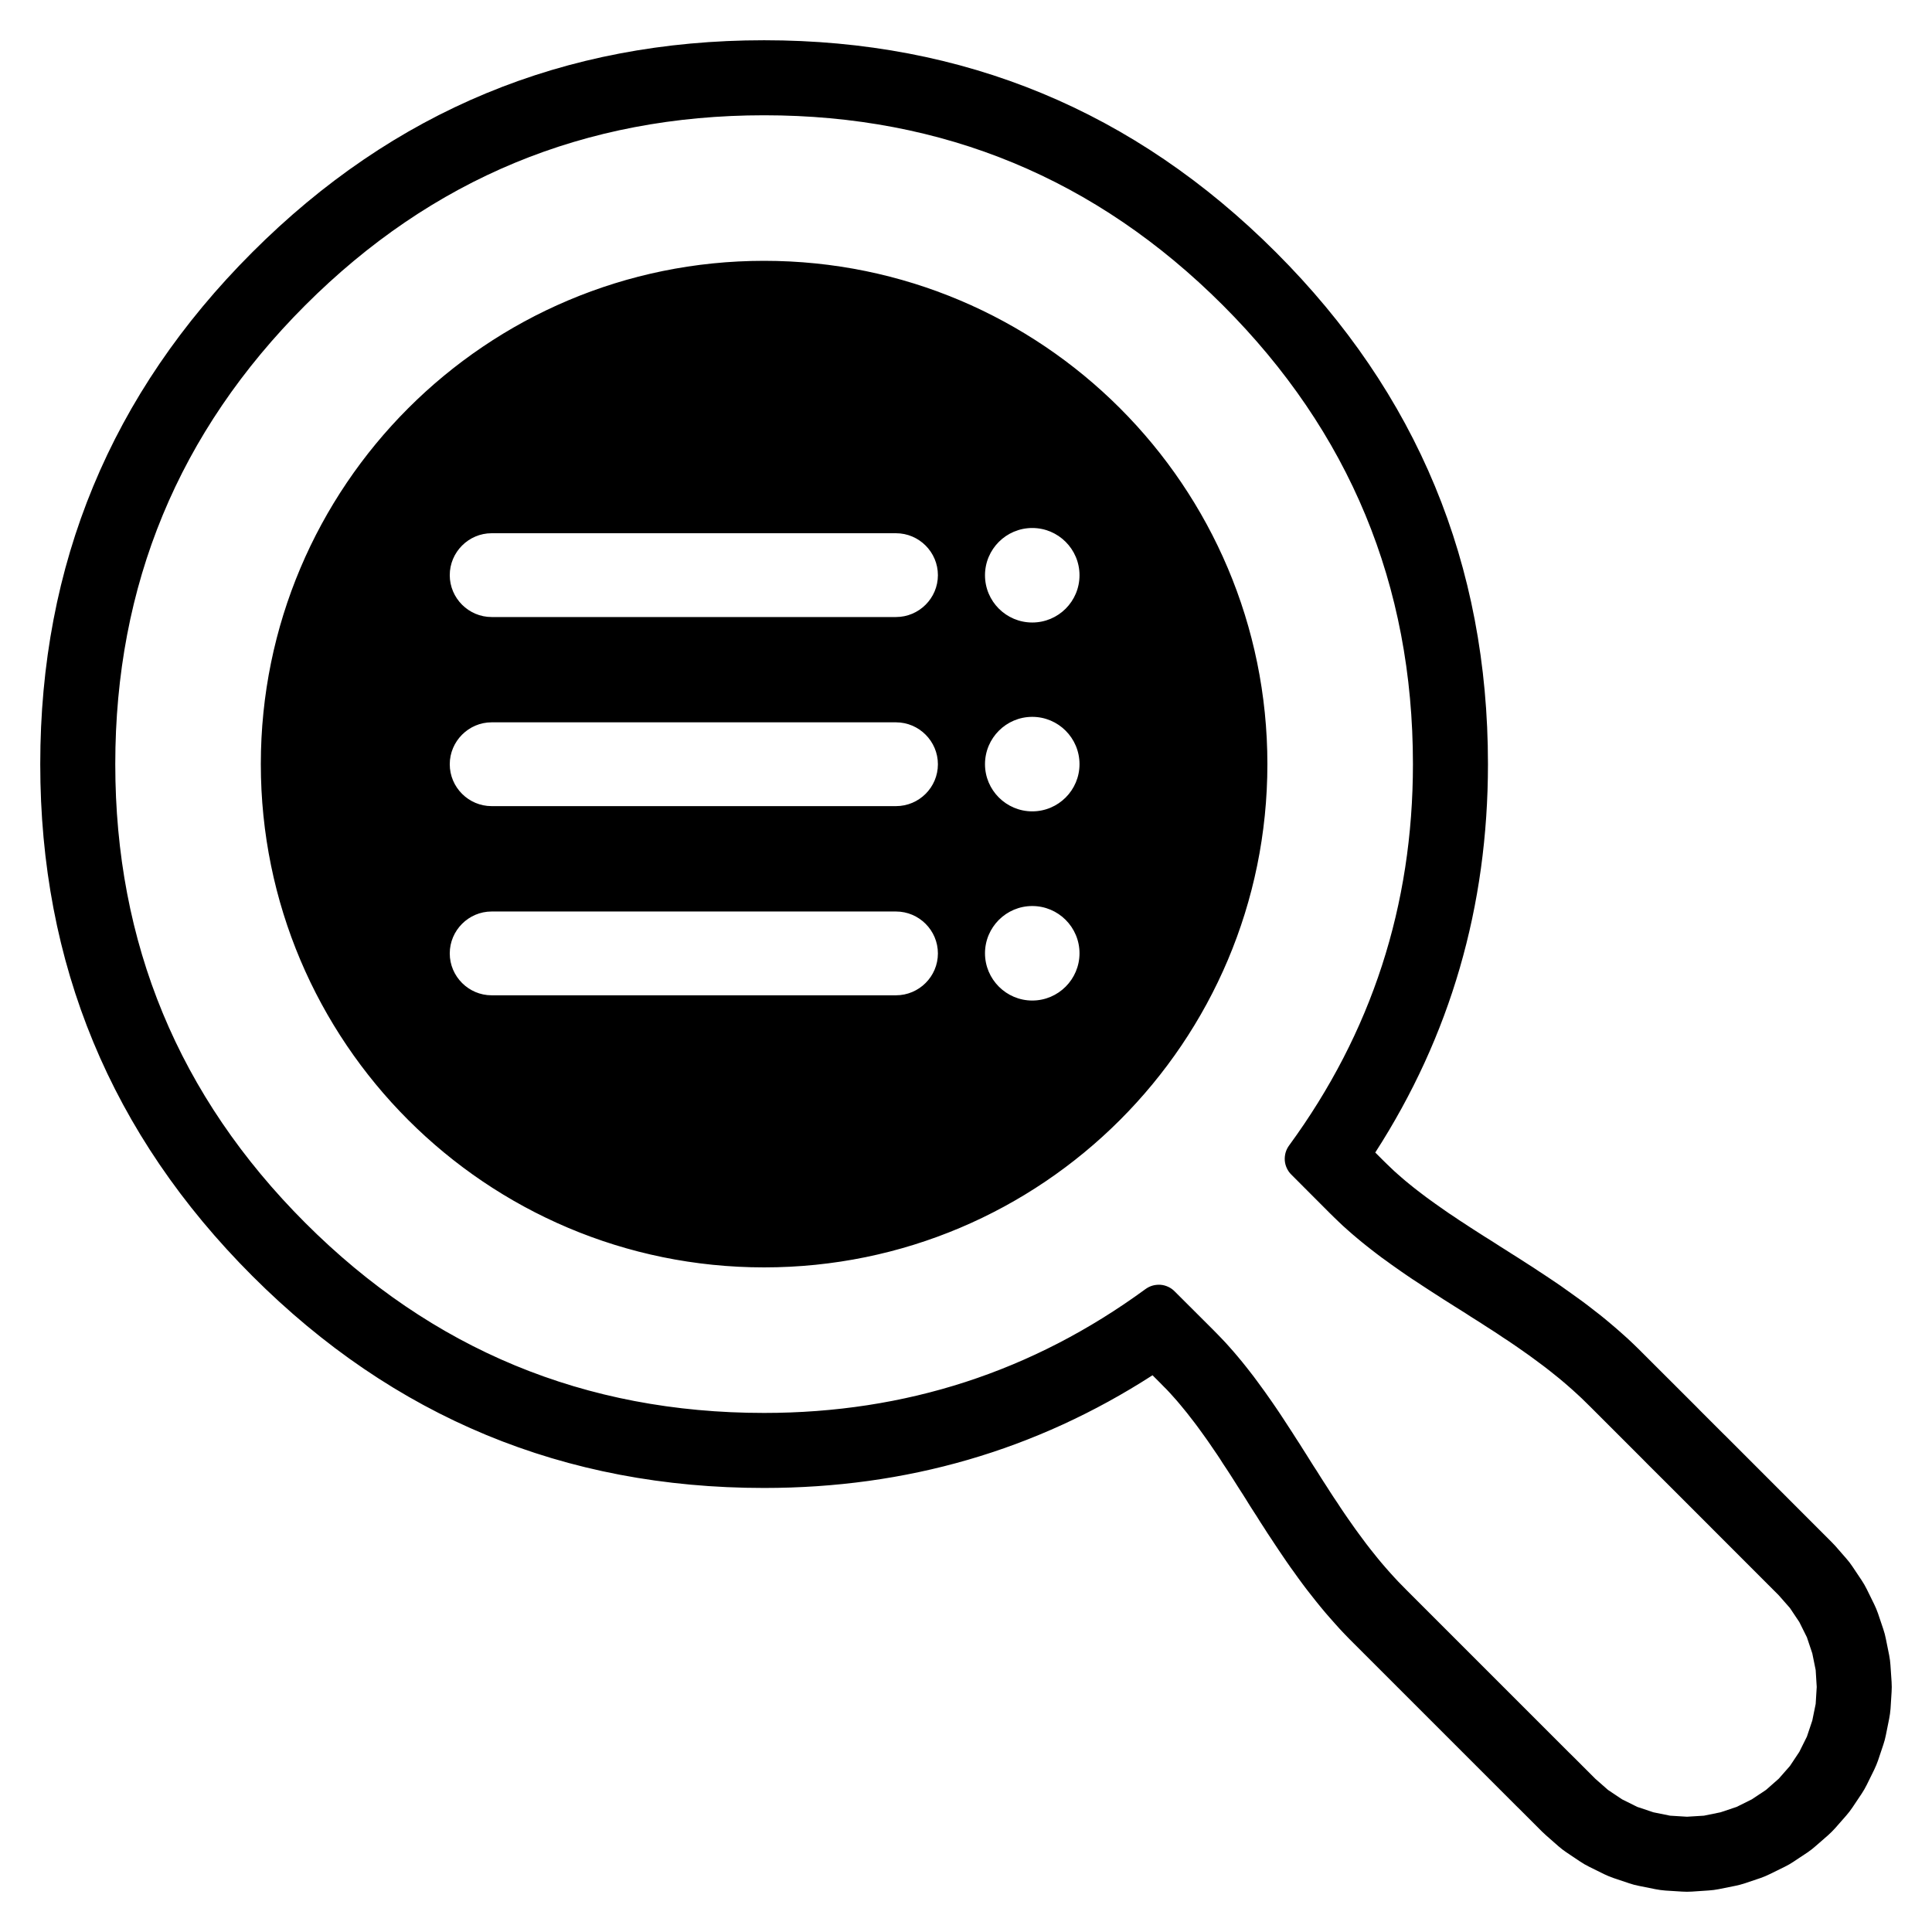
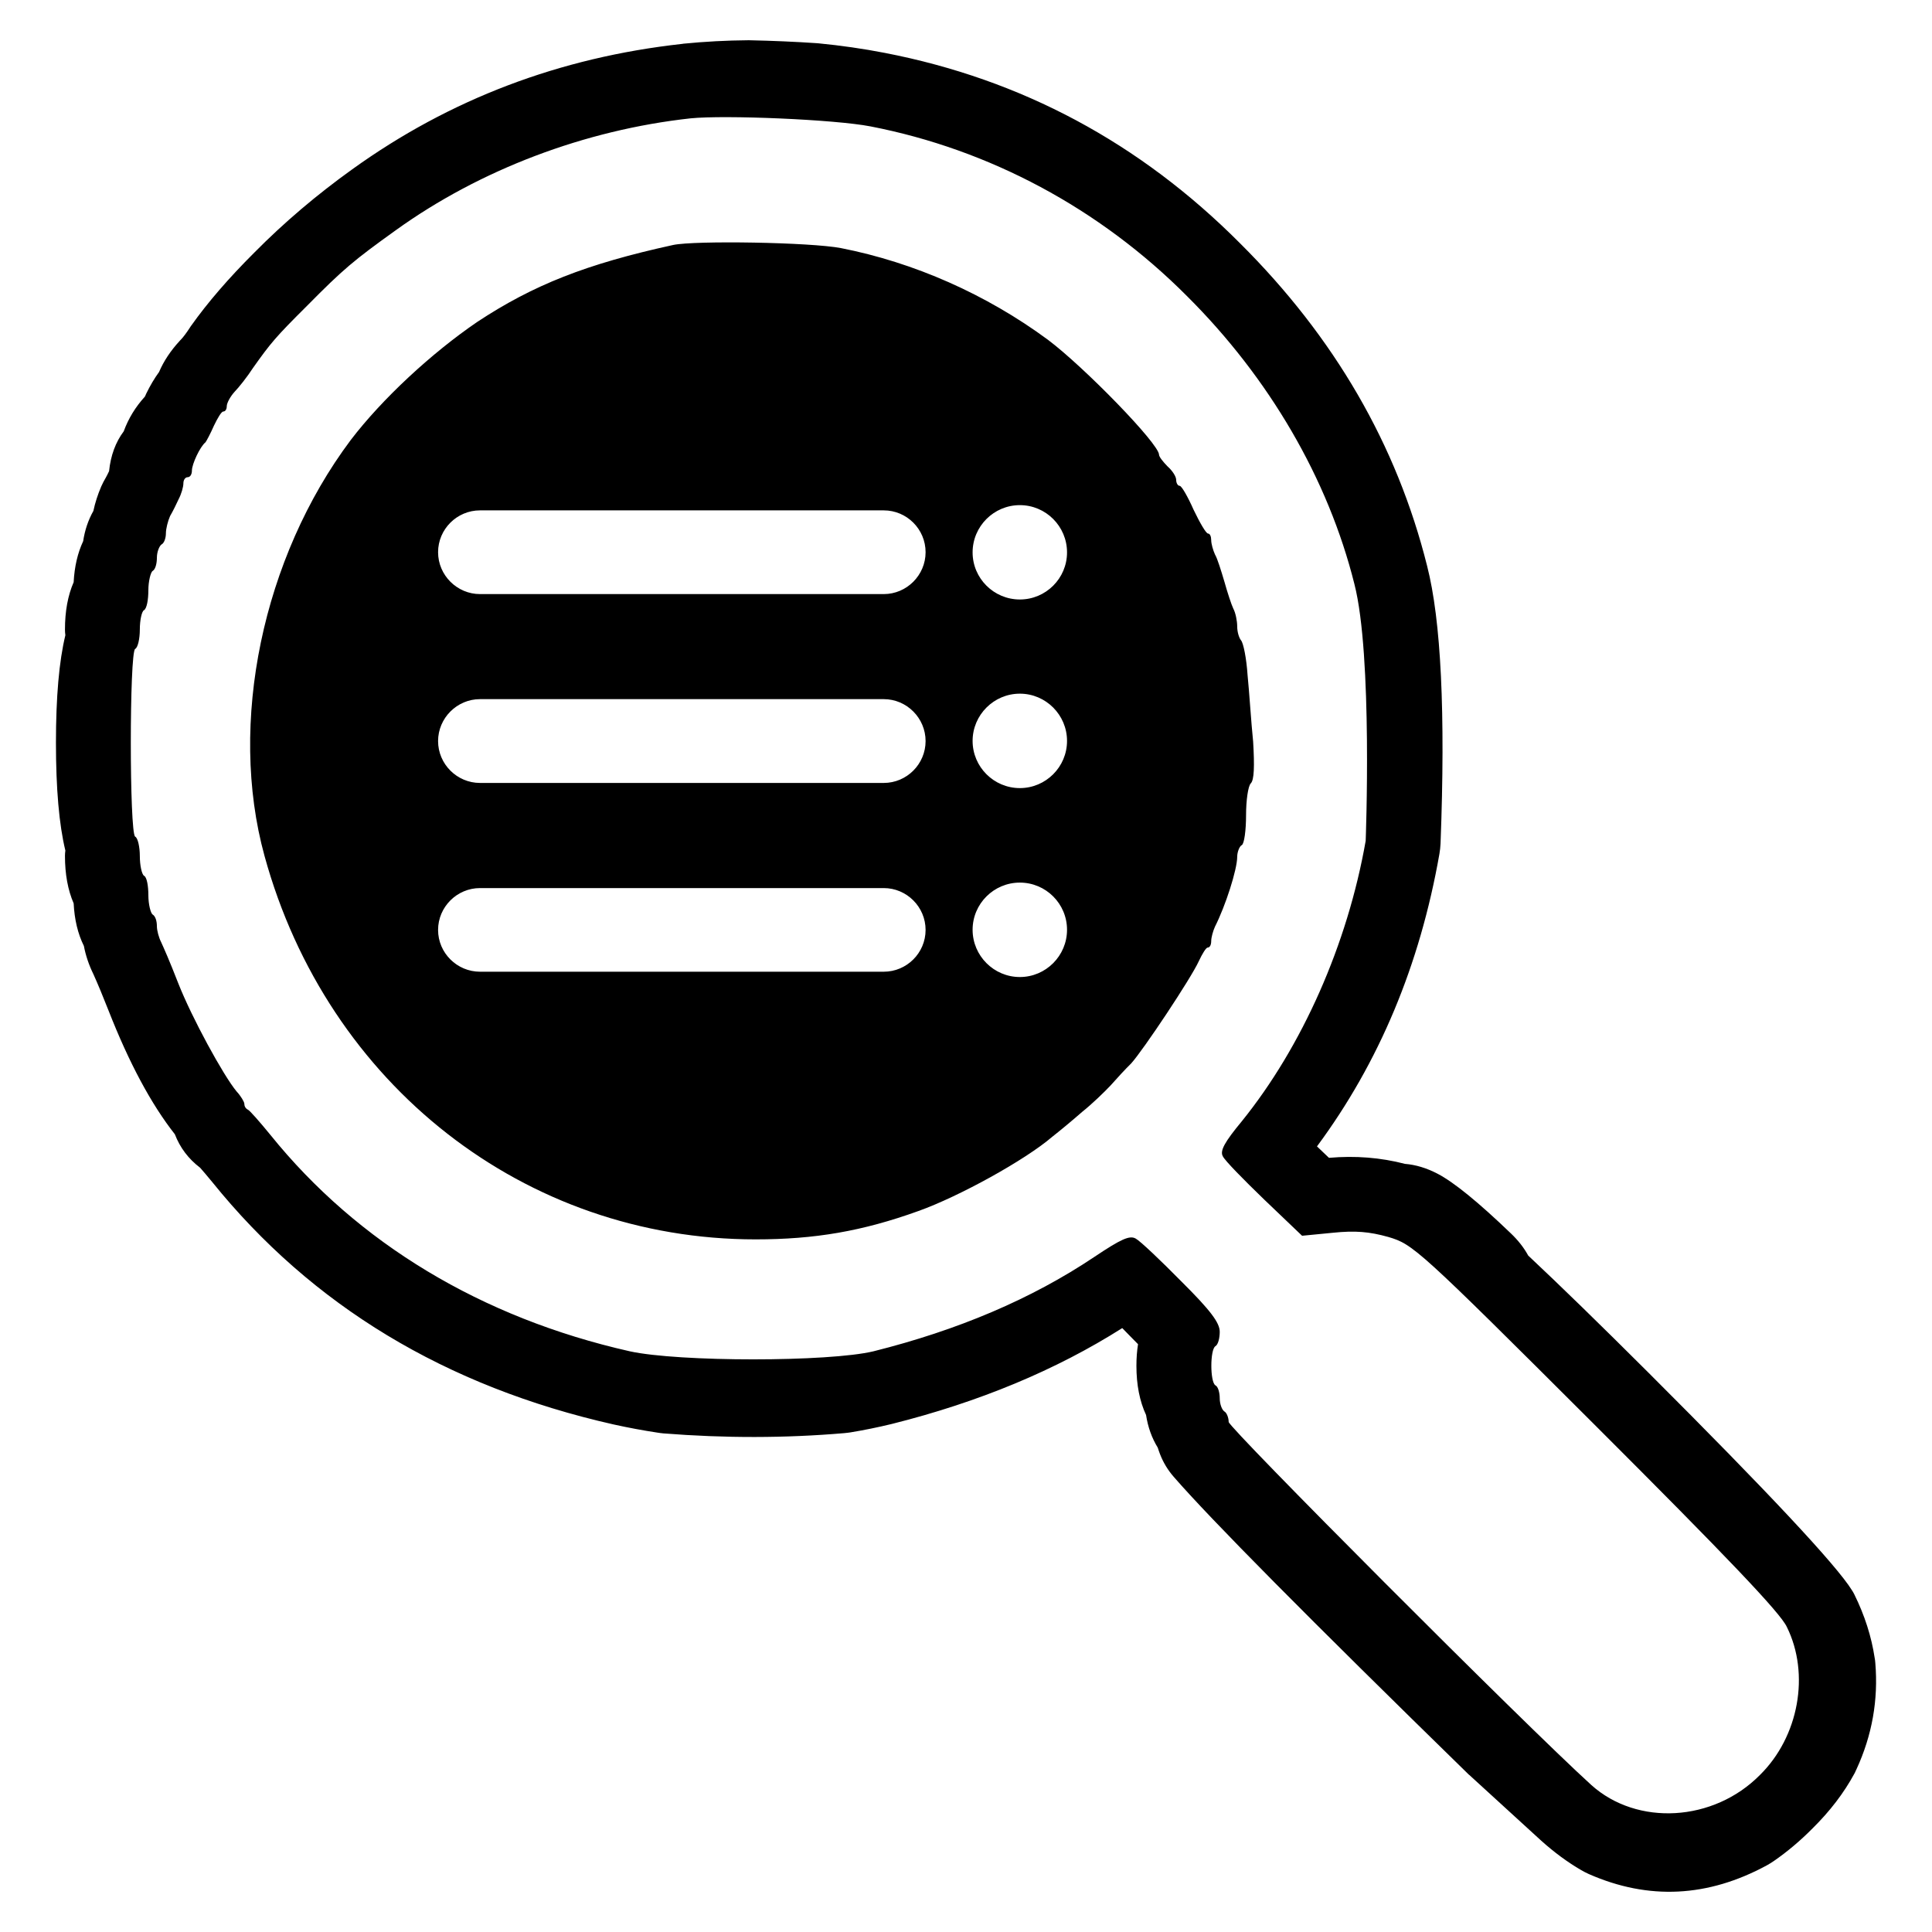
<svg xmlns="http://www.w3.org/2000/svg" width="24" height="24" viewBox="0 0 24 24">
-   <path d="M9.492 0.5 Q13.216 0.5 15.85 3.134 Q18.484 5.767 18.484 9.492 Q18.484 12.145 17.084 14.317 L17.176 14.409 L17.229 14.461 L17.274 14.504 L17.318 14.546 L17.365 14.588 L17.412 14.629 L17.461 14.671 L17.51 14.711 L17.562 14.753 L17.612 14.792 L17.667 14.834 L17.72 14.874 L17.775 14.914 L17.832 14.955 L17.889 14.995 L17.946 15.035 L18.005 15.076 L18.066 15.116 L18.126 15.157 L18.188 15.197 L18.25 15.238 L18.312 15.278 L18.376 15.319 L18.44 15.36 L18.506 15.401 L18.572 15.443 L18.637 15.485 L18.704 15.527 L18.771 15.57 L18.838 15.612 L18.907 15.656 L18.975 15.7 L19.044 15.744 L19.113 15.79 L19.182 15.835 L19.251 15.881 L19.321 15.928 L19.39 15.975 L19.46 16.025 L19.529 16.074 L19.6 16.125 L19.669 16.175 L19.739 16.228 L19.808 16.282 L19.878 16.336 L19.947 16.392 L20.016 16.45 L20.084 16.508 L20.152 16.568 L20.22 16.629 L20.287 16.692 L20.353 16.756 L20.417 16.82 L21.07 17.472 L21.124 17.527 L21.396 17.799 L21.45 17.852 L22.754 19.157 Q22.777 19.179 22.797 19.202 L22.934 19.359 Q22.976 19.406 23.011 19.459 L23.126 19.631 Q23.161 19.684 23.189 19.74 L23.28 19.925 Q23.308 19.982 23.329 20.042 L23.395 20.238 Q23.415 20.297 23.427 20.359 L23.468 20.562 Q23.48 20.624 23.484 20.686 L23.498 20.893 Q23.5 20.924 23.5 20.954 V20.958 Q23.5 20.989 23.498 21.019 L23.485 21.226 Q23.48 21.289 23.468 21.35 L23.427 21.554 Q23.415 21.615 23.395 21.674 L23.329 21.871 Q23.308 21.93 23.281 21.986 L23.189 22.173 Q23.161 22.229 23.126 22.282 L23.011 22.454 Q22.976 22.506 22.935 22.553 L22.798 22.709 Q22.756 22.756 22.709 22.798 L22.553 22.934 Q22.506 22.976 22.454 23.011 L22.281 23.126 Q22.229 23.161 22.172 23.189 L21.987 23.28 Q21.931 23.308 21.871 23.329 L21.675 23.395 Q21.615 23.415 21.554 23.427 L21.35 23.468 Q21.289 23.48 21.226 23.484 L21.019 23.498 Q20.989 23.5 20.958 23.5 H20.954 Q20.924 23.5 20.894 23.498 L20.687 23.485 Q20.624 23.48 20.563 23.468 L20.359 23.427 Q20.297 23.415 20.238 23.395 L20.042 23.329 Q19.982 23.308 19.926 23.281 L19.74 23.189 Q19.683 23.161 19.631 23.126 L19.459 23.011 Q19.407 22.976 19.36 22.935 L19.203 22.797 Q19.179 22.776 19.158 22.755 L18.886 22.483 L18.831 22.429 L18.505 22.103 L16.82 20.418 L16.765 20.363 L16.702 20.298 L16.639 20.231 L16.578 20.163 L16.517 20.094 L16.458 20.026 L16.4 19.956 L16.344 19.887 L16.289 19.817 L16.234 19.747 L16.182 19.678 L16.129 19.606 L16.079 19.536 L16.029 19.467 L15.979 19.395 L15.932 19.326 L15.884 19.255 L15.838 19.186 L15.792 19.116 L15.746 19.047 L15.702 18.978 L15.657 18.909 L15.614 18.84 L15.57 18.772 L15.527 18.705 L15.485 18.637 L15.443 18.57 L15.401 18.505 L15.359 18.439 L15.318 18.374 L15.277 18.31 L15.236 18.247 L15.194 18.184 L15.154 18.121 L15.114 18.061 L15.072 18 L15.032 17.941 L14.991 17.882 L14.951 17.826 L14.909 17.768 L14.869 17.713 L14.828 17.659 L14.786 17.605 L14.745 17.552 L14.704 17.502 L14.663 17.452 L14.62 17.401 L14.579 17.355 L14.537 17.308 L14.494 17.262 L14.451 17.219 L14.407 17.174 L14.317 17.084 Q12.145 18.484 9.492 18.484 Q5.767 18.484 3.134 15.85 Q0.5 13.216 0.5 9.492 Q0.5 5.767 3.134 3.134 Q5.767 0.5 9.492 0.5 Z        M9.492 1.432 Q6.153 1.432 3.792 3.792 Q1.432 6.153 1.432 9.492 Q1.432 12.83 3.792 15.191 Q6.153 17.552 9.492 17.552 Q12.127 17.552 14.229 16.014 Q14.27 15.984 14.318 15.97 Q14.366 15.957 14.416 15.96 Q14.466 15.964 14.511 15.985 Q14.557 16.006 14.592 16.042 L15.068 16.517 L15.122 16.572 L15.175 16.627 L15.228 16.683 L15.279 16.74 L15.33 16.798 L15.38 16.857 L15.429 16.916 L15.478 16.977 L15.525 17.037 L15.573 17.099 L15.619 17.161 L15.665 17.224 L15.711 17.287 L15.756 17.351 L15.801 17.415 L15.845 17.479 L15.889 17.544 L15.932 17.609 L15.975 17.675 L16.018 17.741 L16.061 17.807 L16.103 17.873 L16.146 17.939 L16.188 18.006 L16.23 18.072 L16.272 18.139 L16.314 18.206 L16.357 18.272 L16.399 18.339 L16.441 18.405 L16.484 18.471 L16.526 18.537 L16.569 18.603 L16.613 18.668 L16.656 18.734 L16.7 18.799 L16.744 18.863 L16.789 18.927 L16.834 18.991 L16.88 19.054 L16.926 19.116 L16.972 19.178 L17.02 19.24 L17.068 19.3 L17.116 19.36 L17.166 19.42 L17.216 19.478 L17.267 19.536 L17.319 19.593 L17.371 19.649 L17.425 19.704 L17.479 19.759 L19.164 21.444 L19.49 21.77 L19.545 21.824 L19.817 22.096 L19.975 22.235 L20.15 22.352 L20.339 22.446 L20.539 22.513 L20.746 22.555 L20.956 22.568 L21.167 22.555 L21.373 22.513 L21.573 22.446 L21.762 22.352 L21.938 22.235 L22.096 22.096 L22.235 21.938 L22.352 21.762 L22.446 21.573 L22.513 21.373 L22.555 21.167 L22.568 20.956 L22.555 20.746 L22.513 20.539 L22.446 20.339 L22.352 20.15 L22.235 19.975 L22.096 19.817 L20.792 18.512 L20.737 18.457 L20.465 18.186 L20.411 18.131 L19.759 17.479 L19.704 17.425 L19.649 17.371 L19.593 17.319 L19.536 17.267 L19.478 17.216 L19.42 17.166 L19.36 17.116 L19.3 17.068 L19.24 17.02 L19.178 16.972 L19.116 16.926 L19.054 16.88 L18.991 16.834 L18.927 16.789 L18.863 16.744 L18.799 16.7 L18.734 16.656 L18.668 16.613 L18.603 16.569 L18.537 16.526 L18.471 16.484 L18.405 16.441 L18.339 16.399 L18.272 16.357 L18.206 16.314 L18.139 16.272 L18.072 16.23 L18.006 16.188 L17.939 16.146 L17.873 16.103 L17.807 16.061 L17.741 16.018 L17.675 15.975 L17.61 15.932 L17.544 15.889 L17.479 15.845 L17.415 15.801 L17.351 15.756 L17.287 15.711 L17.224 15.665 L17.161 15.62 L17.099 15.573 L17.038 15.526 L16.977 15.478 L16.916 15.429 L16.857 15.38 L16.798 15.33 L16.74 15.279 L16.683 15.228 L16.627 15.175 L16.572 15.122 L16.517 15.068 L16.042 14.592 Q16.006 14.557 15.985 14.511 Q15.964 14.466 15.96 14.416 Q15.957 14.366 15.97 14.318 Q15.984 14.27 16.014 14.229 Q17.552 12.127 17.552 9.492 Q17.552 6.153 15.191 3.792 Q12.83 1.432 9.492 1.432 Z        M9.492 3.24 C12.945 3.24 15.744 6.039 15.744 9.492 C15.744 12.945 12.945 15.744 9.492 15.744 C6.039 15.744 3.24 12.945 3.24 9.492 C3.24 6.039 6.039 3.24 9.492 3.24 Z        M6.107 8.973 C5.822 8.973 5.587 9.208 5.587 9.494 C5.587 9.781 5.822 10.014 6.107 10.014 H11.13 C11.417 10.014 11.651 9.781 11.651 9.494 C11.651 9.208 11.417 8.973 11.13 8.973 Z        M6.107 6.624 C5.822 6.624 5.587 6.858 5.587 7.145 C5.587 7.431 5.822 7.665 6.107 7.665 H11.13 C11.417 7.665 11.651 7.431 11.651 7.145 C11.651 6.858 11.417 6.624 11.13 6.624 Z        M6.107 11.323 C5.822 11.323 5.587 11.557 5.587 11.844 C5.587 12.13 5.822 12.364 6.107 12.364 H11.13 C11.417 12.364 11.651 12.13 11.651 11.844 C11.651 11.557 11.417 11.323 11.13 11.323 Z        M12.823 8.905 C12.5 8.905 12.236 9.168 12.236 9.493 C12.236 9.816 12.5 10.079 12.823 10.079 C13.147 10.079 13.41 9.816 13.41 9.493 C13.41 9.168 13.147 8.905 12.823 8.905 Z        M12.823 11.255 C12.5 11.255 12.236 11.518 12.236 11.842 C12.236 12.165 12.5 12.429 12.823 12.429 C13.147 12.429 13.41 12.165 13.41 11.842 C13.41 11.518 13.147 11.255 12.823 11.255 Z        M12.823 6.559 C12.5 6.559 12.236 6.822 12.236 7.146 C12.236 7.471 12.5 7.733 12.823 7.733 C13.147 7.733 13.41 7.471 13.41 7.146 C13.41 6.822 13.147 6.559 12.823 6.559 Z" />
+   <path d="M8.486 0.543 Q8.892 0.503 9.294 0.5 H9.306 Q9.741 0.509 10.155 0.537 L10.166 0.538 Q10.589 0.579 10.991 0.657 Q13.541 1.151 15.405 3.023 Q17.163 4.772 17.728 7.03 Q17.988 8.043 17.895 10.478 Q17.892 10.543 17.881 10.607 Q17.517 12.679 16.36 14.241 L16.509 14.383 Q16.999 14.34 17.453 14.458 Q17.653 14.474 17.857 14.58 Q18.161 14.738 18.769 15.322 Q18.905 15.452 18.984 15.597 Q19.583 16.159 20.48 17.054 Q22.714 19.285 23.005 19.754 Q23.022 19.779 23.035 19.806 Q23.228 20.197 23.288 20.596 Q23.291 20.611 23.293 20.627 V20.629 L23.296 20.66 Q23.353 21.346 23.062 21.978 Q23.056 21.992 23.049 22.005 V22.007 L23.035 22.034 Q22.841 22.392 22.517 22.712 Q22.285 22.946 22.034 23.119 Q21.993 23.147 21.95 23.171 Q20.85 23.769 19.739 23.281 Q19.69 23.259 19.643 23.232 Q19.389 23.084 19.147 22.867 L18.253 22.05 L18.243 22.042 L18.235 22.034 Q15.265 19.134 14.58 18.345 Q14.471 18.22 14.411 18.066 Q14.395 18.025 14.382 17.983 Q14.271 17.802 14.237 17.578 Q14.117 17.32 14.117 16.966 Q14.117 16.824 14.137 16.698 Q14.085 16.644 14.022 16.581 L13.941 16.498 Q12.705 17.281 11.078 17.689 Q10.818 17.752 10.562 17.794 Q10.544 17.797 10.525 17.799 H10.523 Q10.505 17.802 10.487 17.803 Q9.389 17.897 8.24 17.806 L8.206 17.802 H8.204 L8.17 17.797 Q7.898 17.756 7.622 17.695 Q4.495 16.989 2.635 14.682 Q2.541 14.568 2.486 14.506 Q2.268 14.34 2.172 14.09 Q1.732 13.531 1.349 12.555 Q1.245 12.29 1.161 12.103 Q1.076 11.93 1.042 11.751 Q0.93 11.525 0.915 11.222 Q0.807 10.973 0.807 10.633 Q0.807 10.599 0.812 10.566 Q0.695 10.083 0.695 9.226 Q0.695 8.374 0.812 7.891 Q0.807 7.856 0.807 7.82 Q0.807 7.479 0.915 7.232 Q0.93 6.943 1.033 6.723 Q1.064 6.517 1.16 6.347 Q1.192 6.196 1.258 6.042 Q1.283 5.986 1.314 5.934 Q1.331 5.904 1.355 5.853 Q1.385 5.561 1.537 5.358 Q1.624 5.12 1.799 4.928 L1.806 4.914 L1.812 4.9 Q1.814 4.894 1.817 4.889 Q1.89 4.739 1.976 4.621 Q2.062 4.42 2.23 4.237 L2.238 4.228 L2.246 4.22 Q2.291 4.174 2.36 4.068 Q2.365 4.059 2.371 4.051 L2.372 4.05 Q2.681 3.614 3.16 3.137 Q3.712 2.579 4.376 2.103 Q6.191 0.797 8.476 0.545 H8.477 L8.481 0.544 H8.485 Z        M8.579 1.47 C7.267 1.614 5.963 2.107 4.918 2.859 C4.391 3.237 4.266 3.342 3.817 3.796 C3.421 4.19 3.364 4.259 3.142 4.572 C3.073 4.679 2.967 4.813 2.915 4.866 C2.862 4.924 2.817 5.006 2.817 5.046 C2.817 5.084 2.799 5.112 2.774 5.112 C2.75 5.112 2.703 5.194 2.658 5.287 C2.616 5.383 2.567 5.475 2.553 5.494 C2.486 5.547 2.384 5.764 2.384 5.846 C2.384 5.89 2.364 5.928 2.331 5.928 C2.301 5.928 2.278 5.962 2.278 6.005 C2.278 6.049 2.253 6.136 2.22 6.199 C2.194 6.256 2.147 6.353 2.113 6.41 C2.085 6.473 2.061 6.569 2.061 6.624 C2.061 6.687 2.037 6.749 2.007 6.763 C1.979 6.783 1.949 6.855 1.949 6.928 C1.949 6.999 1.931 7.072 1.897 7.092 C1.872 7.106 1.843 7.221 1.843 7.332 C1.843 7.448 1.824 7.559 1.789 7.58 C1.761 7.593 1.737 7.704 1.737 7.82 C1.737 7.936 1.712 8.046 1.679 8.061 C1.607 8.104 1.607 10.348 1.679 10.393 C1.712 10.407 1.737 10.522 1.737 10.633 C1.737 10.749 1.761 10.86 1.789 10.879 C1.824 10.894 1.843 11.005 1.843 11.121 C1.843 11.235 1.872 11.346 1.897 11.361 C1.931 11.382 1.949 11.442 1.949 11.506 C1.949 11.56 1.974 11.65 2.002 11.704 C2.041 11.791 2.098 11.916 2.215 12.216 C2.384 12.645 2.774 13.359 2.938 13.557 C2.991 13.614 3.035 13.688 3.035 13.711 C3.035 13.741 3.05 13.769 3.078 13.784 C3.098 13.789 3.224 13.933 3.359 14.098 C4.444 15.444 5.984 16.371 7.822 16.786 C8.43 16.92 10.297 16.92 10.852 16.786 C11.894 16.525 12.811 16.139 13.597 15.612 C13.926 15.392 14.033 15.343 14.108 15.386 C14.163 15.415 14.418 15.657 14.678 15.921 C15.041 16.282 15.152 16.433 15.152 16.544 C15.152 16.622 15.132 16.704 15.098 16.723 C15.031 16.766 15.031 17.166 15.098 17.209 C15.132 17.224 15.152 17.302 15.152 17.369 C15.152 17.442 15.179 17.513 15.21 17.534 C15.238 17.548 15.263 17.611 15.263 17.664 C15.263 17.735 18.924 21.408 19.769 22.175 C20.338 22.686 21.285 22.634 21.863 22.049 C22.346 21.573 22.486 20.795 22.197 20.211 C22.119 20.037 21.435 19.323 19.822 17.712 C17.603 15.497 17.554 15.458 17.246 15.366 C17.01 15.3 16.836 15.285 16.555 15.314 L16.175 15.351 L15.706 14.903 C15.446 14.652 15.215 14.417 15.19 14.363 C15.152 14.295 15.215 14.184 15.426 13.929 C16.175 13.002 16.739 11.734 16.965 10.445 C16.965 10.445 17.053 8.143 16.825 7.256 C16.498 5.947 15.765 4.693 14.746 3.679 C13.661 2.589 12.289 1.856 10.813 1.57 C10.37 1.484 9.008 1.427 8.579 1.47 Z        M10.447 3.082 C11.355 3.26 12.252 3.656 13.018 4.221 C13.467 4.558 14.398 5.513 14.398 5.649 C14.398 5.673 14.446 5.735 14.504 5.794 C14.563 5.846 14.611 5.919 14.611 5.962 C14.611 6.001 14.631 6.035 14.654 6.035 C14.678 6.035 14.755 6.169 14.828 6.334 C14.905 6.494 14.982 6.628 15.007 6.628 C15.031 6.628 15.046 6.666 15.046 6.71 C15.046 6.755 15.069 6.835 15.093 6.888 C15.123 6.937 15.17 7.092 15.21 7.226 C15.248 7.362 15.297 7.511 15.32 7.559 C15.349 7.613 15.369 7.714 15.369 7.782 C15.369 7.854 15.393 7.926 15.417 7.955 C15.446 7.989 15.484 8.177 15.498 8.389 C15.519 8.592 15.542 8.973 15.567 9.214 C15.585 9.518 15.58 9.688 15.538 9.731 C15.504 9.764 15.479 9.944 15.479 10.127 C15.479 10.315 15.456 10.483 15.426 10.498 C15.397 10.512 15.369 10.585 15.369 10.643 C15.369 10.802 15.223 11.255 15.093 11.511 C15.069 11.564 15.046 11.646 15.046 11.69 C15.046 11.734 15.031 11.771 15.002 11.771 C14.982 11.771 14.934 11.85 14.891 11.942 C14.795 12.153 14.205 13.04 14.052 13.21 C13.983 13.277 13.873 13.397 13.796 13.484 C13.719 13.566 13.564 13.716 13.443 13.812 C13.333 13.909 13.163 14.05 13.072 14.121 C12.734 14.412 11.91 14.865 11.411 15.043 C10.713 15.295 10.12 15.396 9.386 15.396 C6.523 15.396 4.068 13.48 3.286 10.633 C2.832 8.983 3.262 6.928 4.357 5.466 C4.748 4.954 5.361 4.386 5.93 3.998 C6.625 3.54 7.282 3.279 8.363 3.043 C8.632 2.986 10.066 3.009 10.447 3.082 Z        M5.963 6.34 C5.677 6.34 5.442 6.573 5.442 6.86 C5.442 7.145 5.677 7.38 5.963 7.38 H10.978 C11.264 7.38 11.498 7.145 11.498 6.86 C11.498 6.573 11.264 6.34 10.978 6.34 Z        M5.963 8.685 C5.677 8.685 5.442 8.92 5.442 9.206 C5.442 9.492 5.677 9.726 5.963 9.726 H10.978 C11.264 9.726 11.498 9.492 11.498 9.206 C11.498 8.92 11.264 8.685 10.978 8.685 Z        M5.963 11.032 C5.677 11.032 5.442 11.266 5.442 11.552 C5.442 11.838 5.677 12.071 5.963 12.071 H10.978 C11.264 12.071 11.498 11.838 11.498 11.552 C11.498 11.266 11.264 11.032 10.978 11.032 Z        M12.669 10.964 C12.346 10.964 12.082 11.226 12.082 11.55 C12.082 11.873 12.346 12.137 12.669 12.137 C12.992 12.137 13.255 11.873 13.255 11.55 C13.255 11.226 12.992 10.964 12.669 10.964 Z        M12.669 8.617 C12.346 8.617 12.082 8.881 12.082 9.204 C12.082 9.527 12.346 9.79 12.669 9.79 C12.992 9.79 13.255 9.527 13.255 9.204 C13.255 8.881 12.992 8.617 12.669 8.617 Z        M12.669 6.275 C12.346 6.275 12.082 6.538 12.082 6.862 C12.082 7.185 12.346 7.447 12.669 7.447 C12.992 7.447 13.255 7.185 13.255 6.862 C13.255 6.538 12.992 6.275 12.669 6.275 Z" />
</svg>
